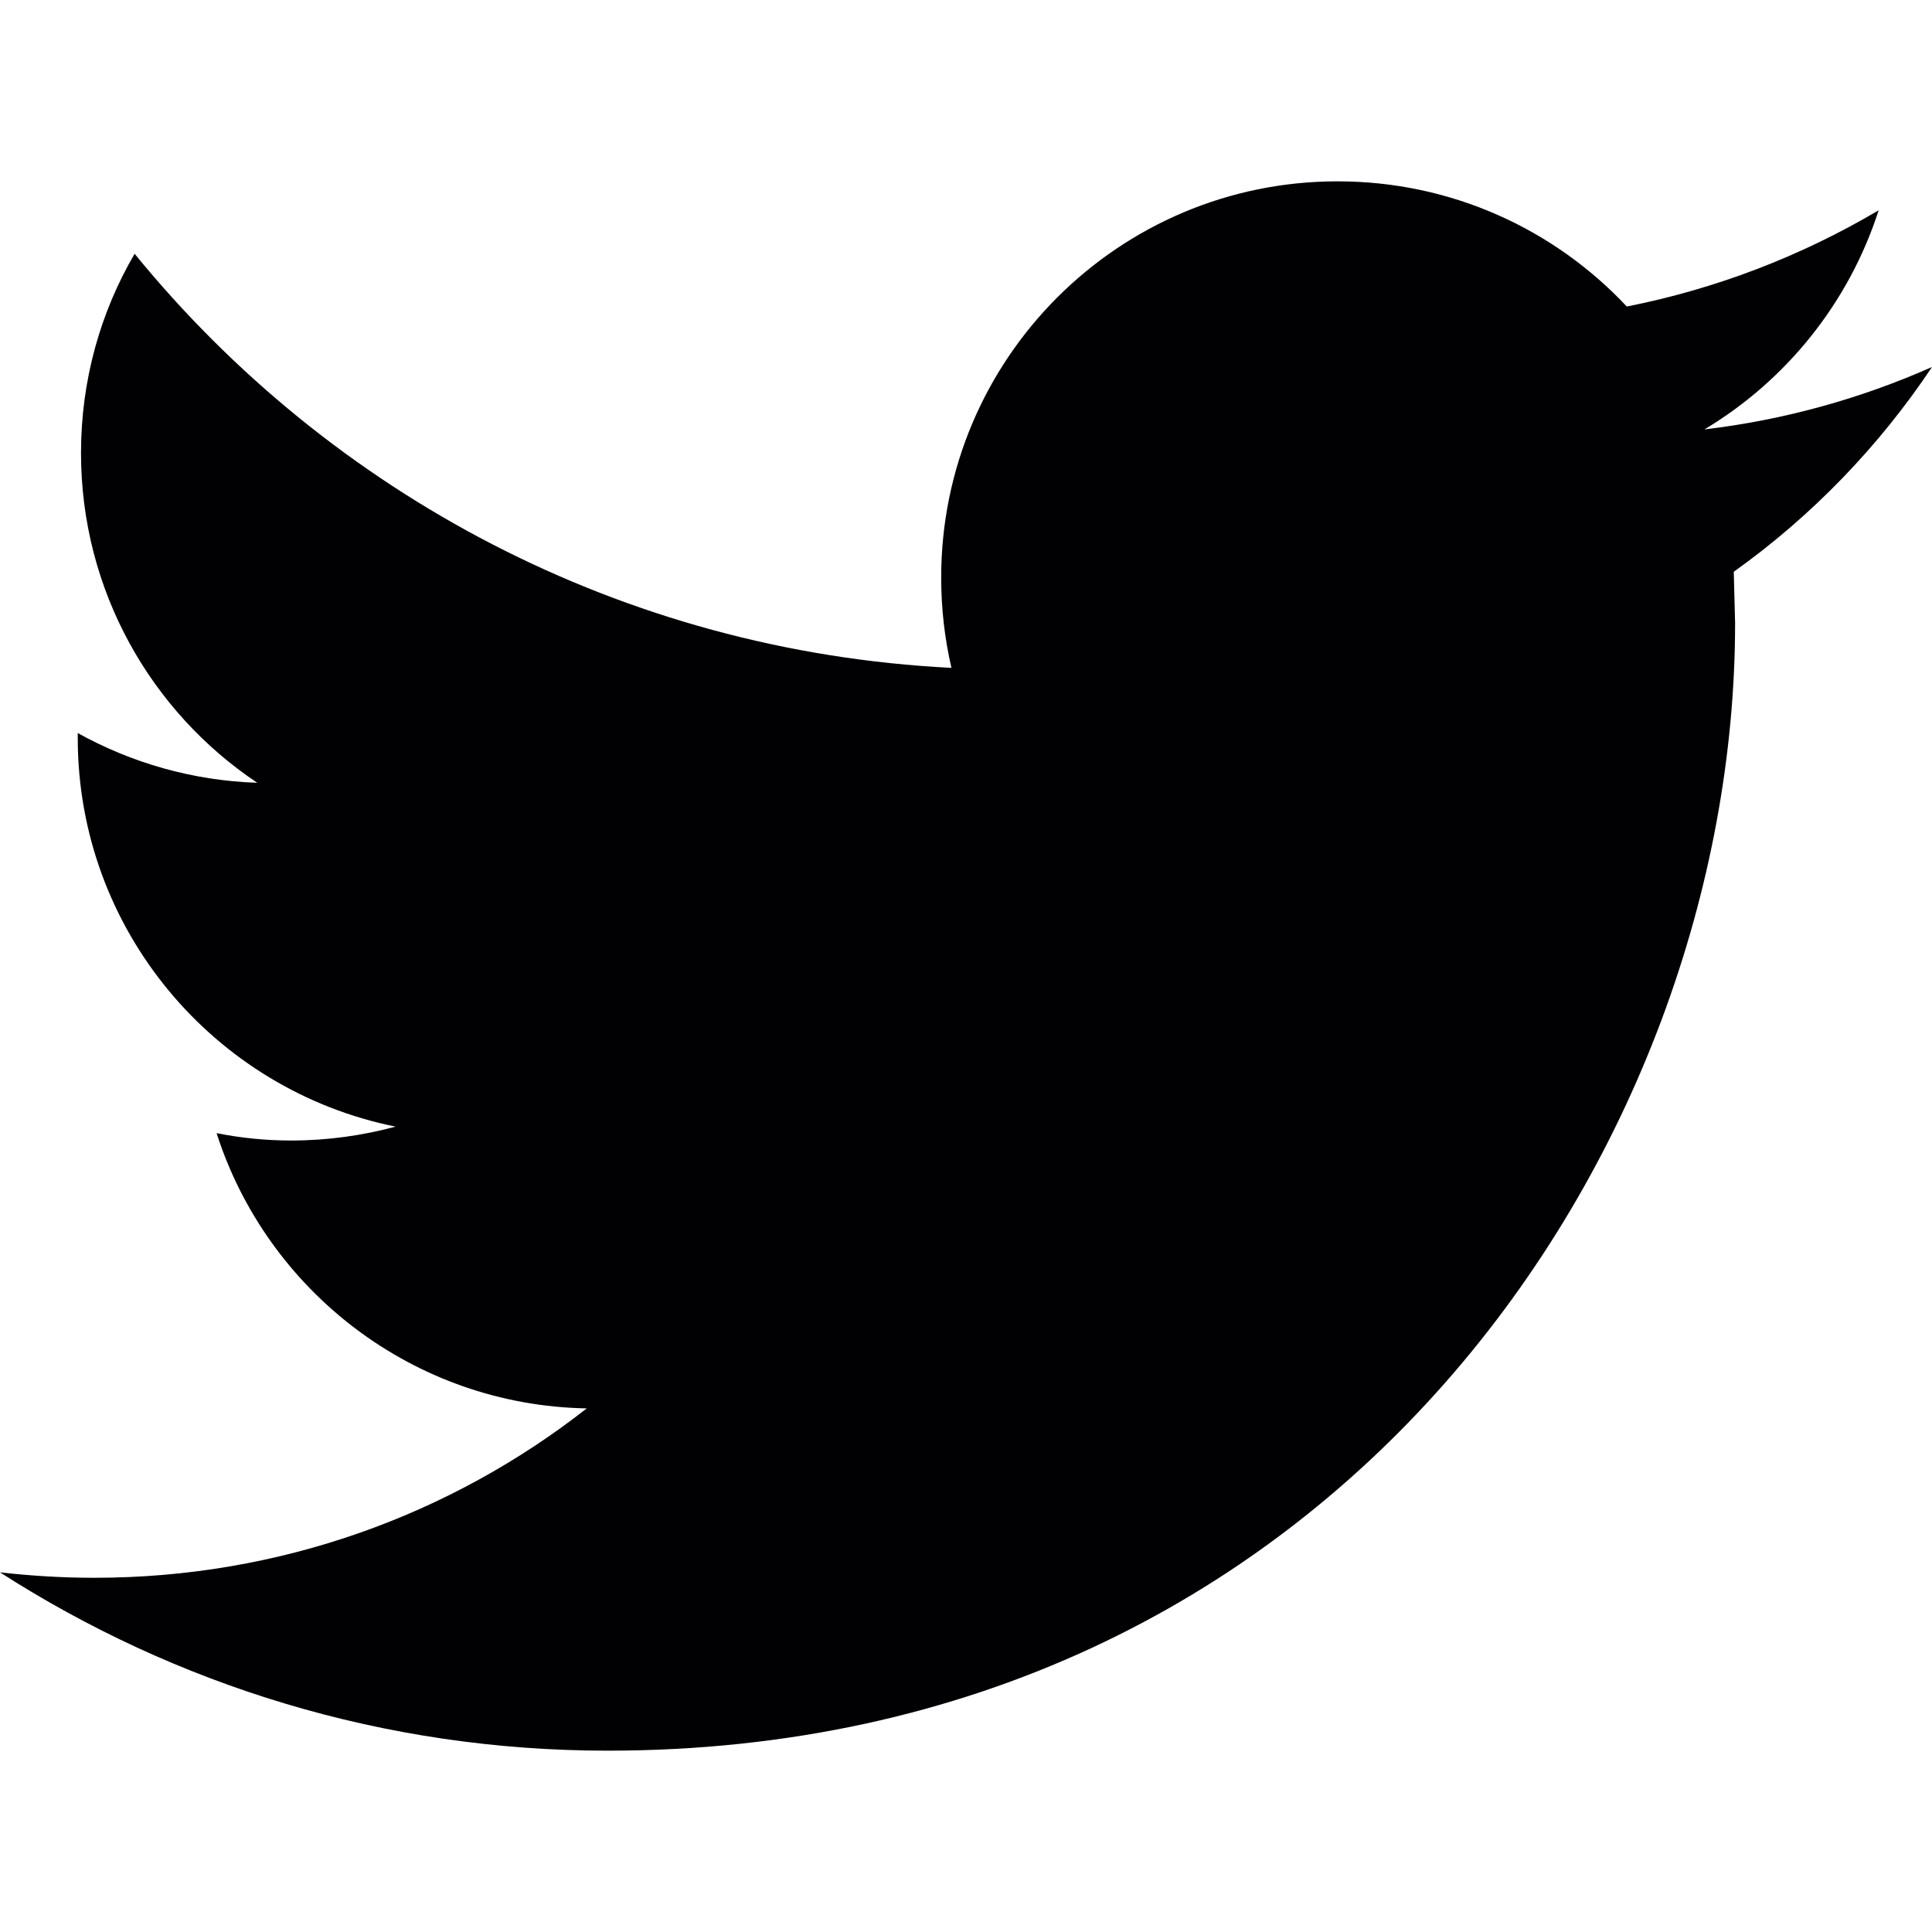
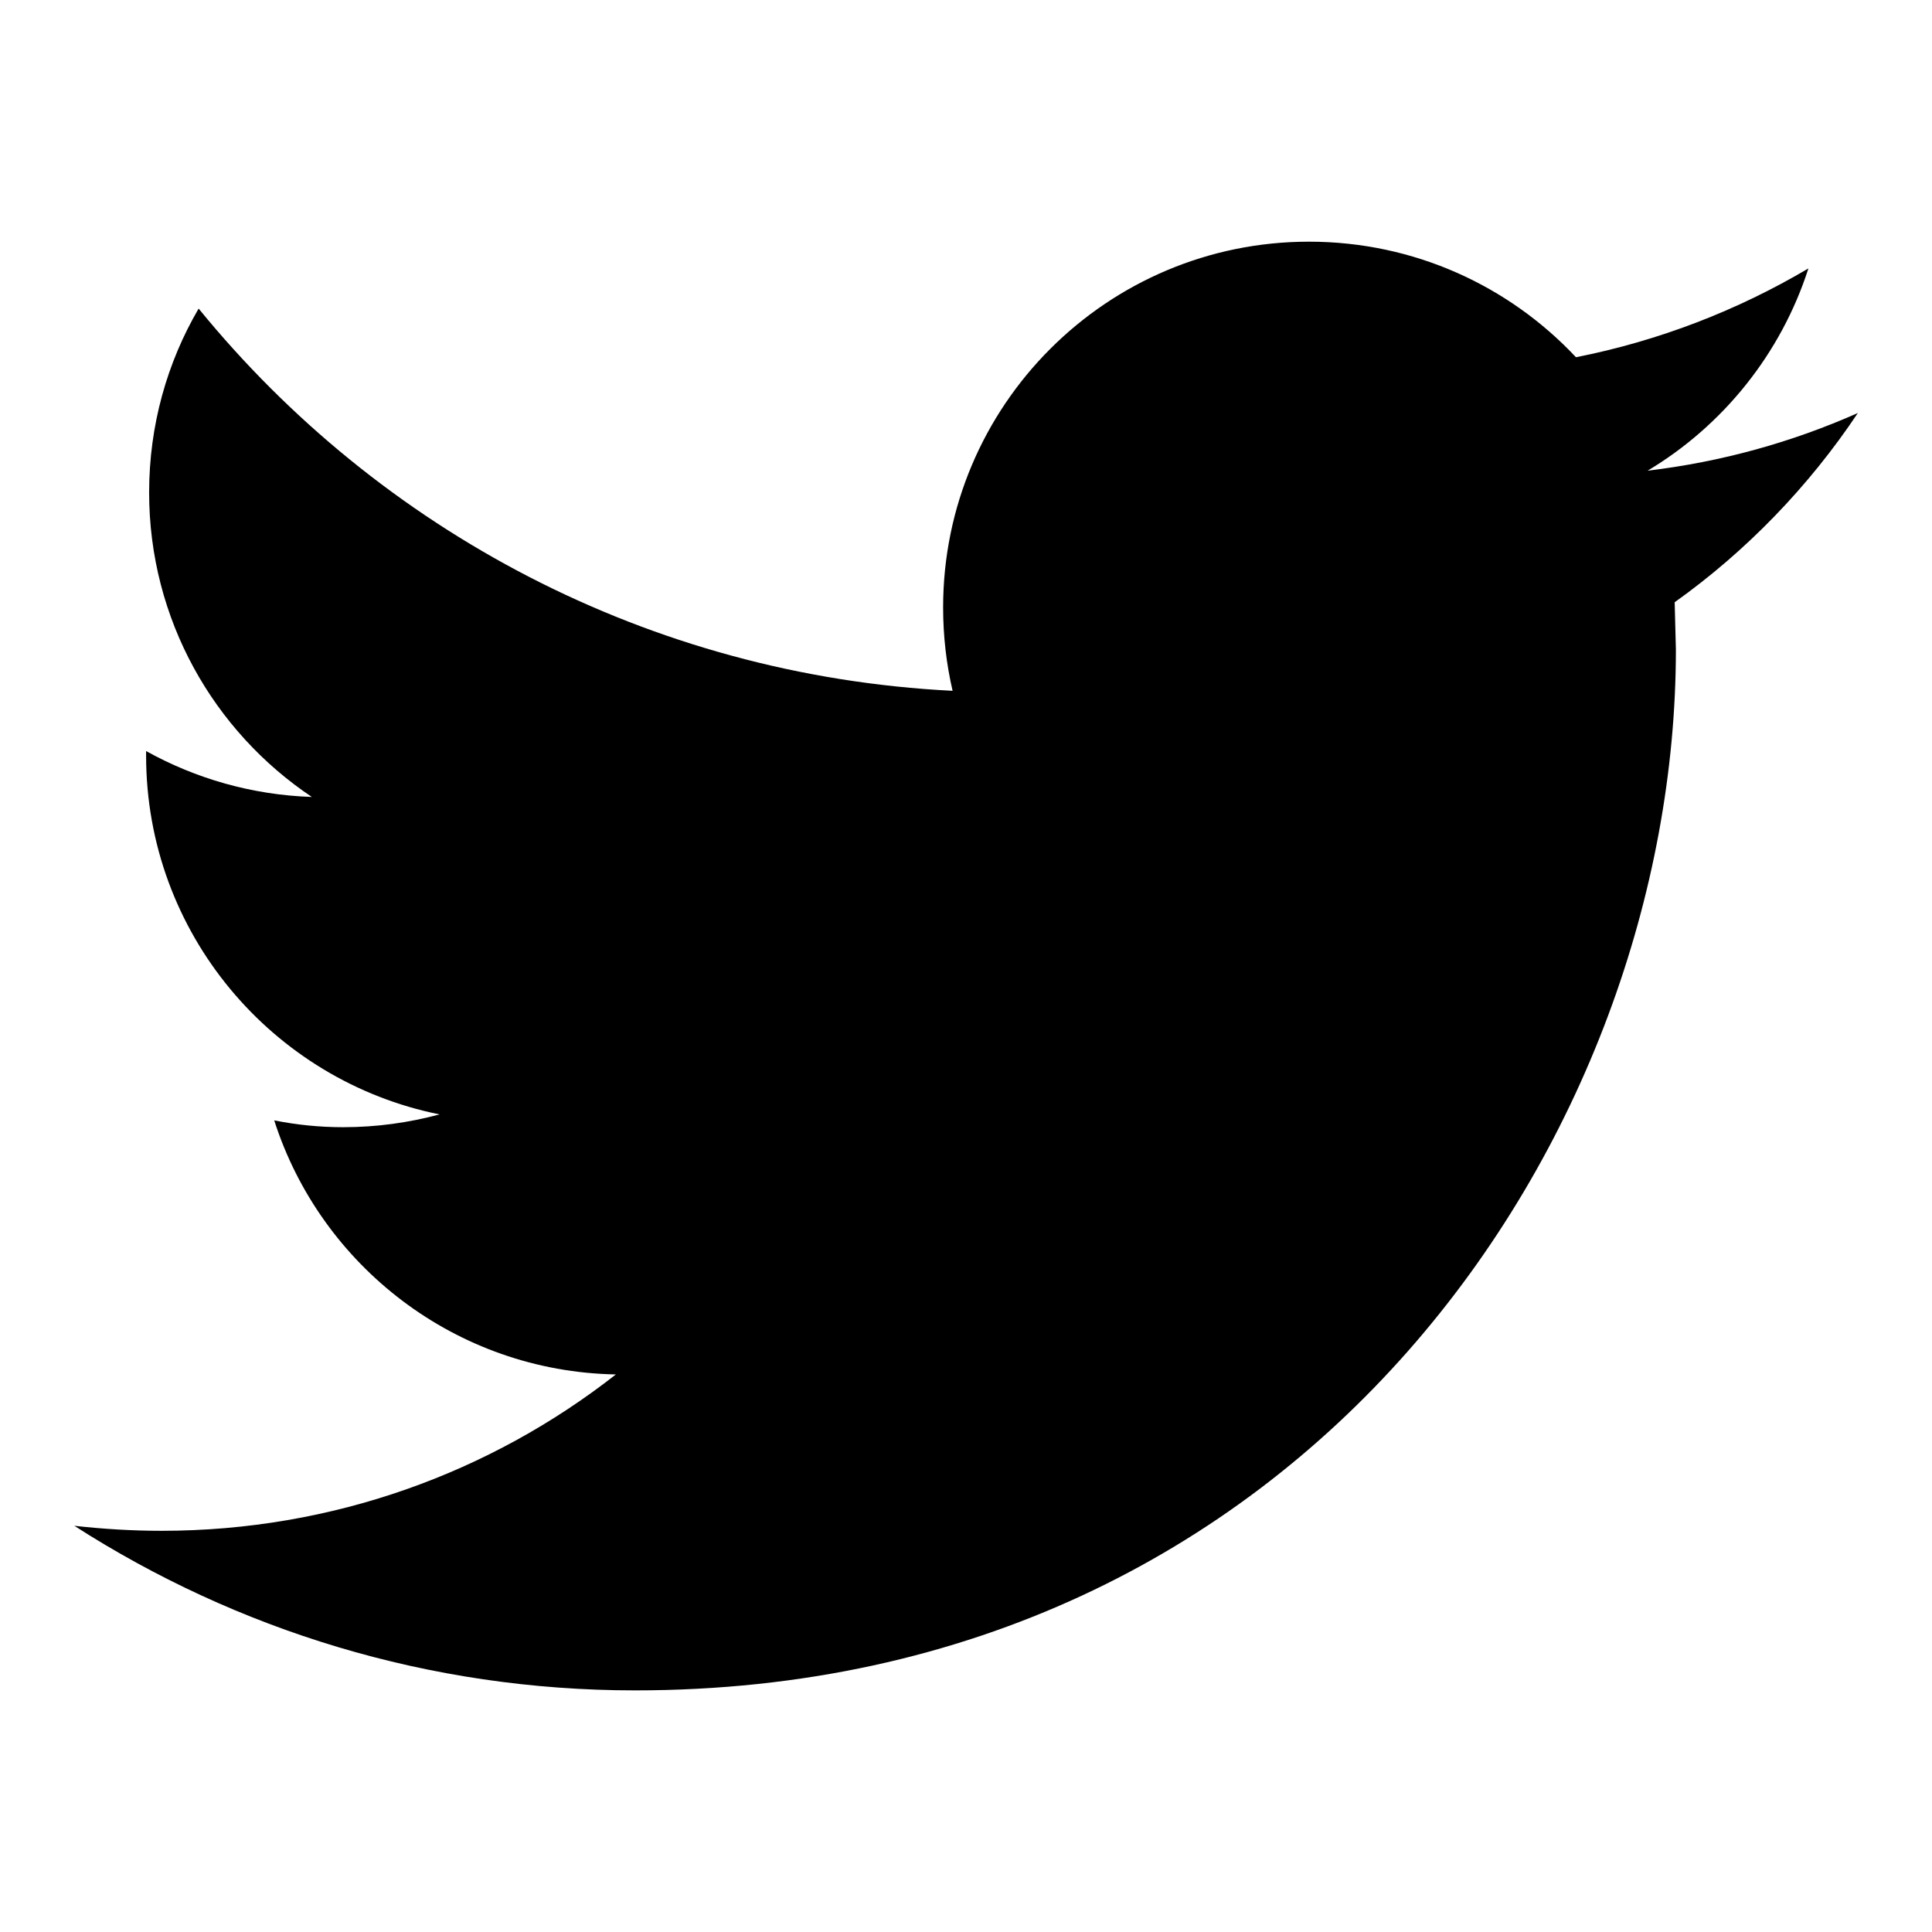
- <svg xmlns="http://www.w3.org/2000/svg" version="1.1" id="Capa_1" x="0px" y="0px" viewBox="0 0 612 612" style="enable-background:new 0 0 612 612;" xml:space="preserve">
-   <g>
-     <g>
-       <path style="fill:#010002;" d="M612,116.258c-22.525,9.981-46.694,16.75-72.088,19.772c25.929-15.527,45.777-40.155,55.184-69.411    c-24.322,14.379-51.169,24.82-79.775,30.48c-22.907-24.437-55.49-39.658-91.63-39.658c-69.334,0-125.551,56.217-125.551,125.513    c0,9.828,1.109,19.427,3.251,28.606C197.065,206.32,104.556,156.337,42.641,80.386c-10.823,18.51-16.98,40.078-16.98,63.101    c0,43.559,22.181,81.993,55.835,104.479c-20.575-0.688-39.926-6.348-56.867-15.756v1.568c0,60.806,43.291,111.554,100.693,123.104    c-10.517,2.83-21.607,4.398-33.08,4.398c-8.107,0-15.947-0.803-23.634-2.333c15.985,49.907,62.336,86.199,117.253,87.194    c-42.947,33.654-97.099,53.655-155.916,53.655c-10.134,0-20.116-0.612-29.944-1.721c55.567,35.681,121.536,56.485,192.438,56.485    c230.948,0,357.188-191.291,357.188-357.188l-0.421-16.253C573.872,163.526,595.211,141.422,612,116.258z" />
-     </g>
-   </g>
-   <g>
- </g>
-   <g>
- </g>
-   <g>
- </g>
-   <g>
- </g>
-   <g>
- </g>
-   <g>
- </g>
-   <g>
- </g>
-   <g>
- </g>
-   <g>
- </g>
-   <g>
- </g>
-   <g>
- </g>
-   <g>
- </g>
-   <g>
- </g>
-   <g>
- </g>
-   <g>
- </g>
+ <svg xmlns="http://www.w3.org/2000/svg" version="1.1" width="32" height="32" viewBox="0 0 32 32">
+   <path d="M30.769 6.842c-1.087 0.482-2.254 0.808-3.479 0.954 1.251-0.749 2.209-1.938 2.663-3.35-1.174 0.694-2.47 1.198-3.85 1.471-1.106-1.179-2.678-1.914-4.422-1.914-3.346 0-6.060 2.713-6.060 6.058 0 0.474 0.054 0.938 0.157 1.381-5.035-0.253-9.5-2.665-12.488-6.331-0.522 0.893-0.82 1.934-0.82 3.046 0 2.102 1.071 3.957 2.695 5.043-0.993-0.033-1.927-0.306-2.745-0.76v0.076c0 2.935 2.089 5.384 4.86 5.942-0.508 0.137-1.043 0.212-1.597 0.212-0.391 0-0.77-0.039-1.141-0.113 0.771 2.409 3.009 4.16 5.659 4.208-2.073 1.624-4.686 2.59-7.525 2.59-0.489 0-0.971-0.030-1.445-0.083 2.682 1.722 5.866 2.726 9.288 2.726 11.147 0 17.239-9.233 17.239-17.239l-0.020-0.784c1.19-0.849 2.22-1.916 3.031-3.13z" />
</svg>
